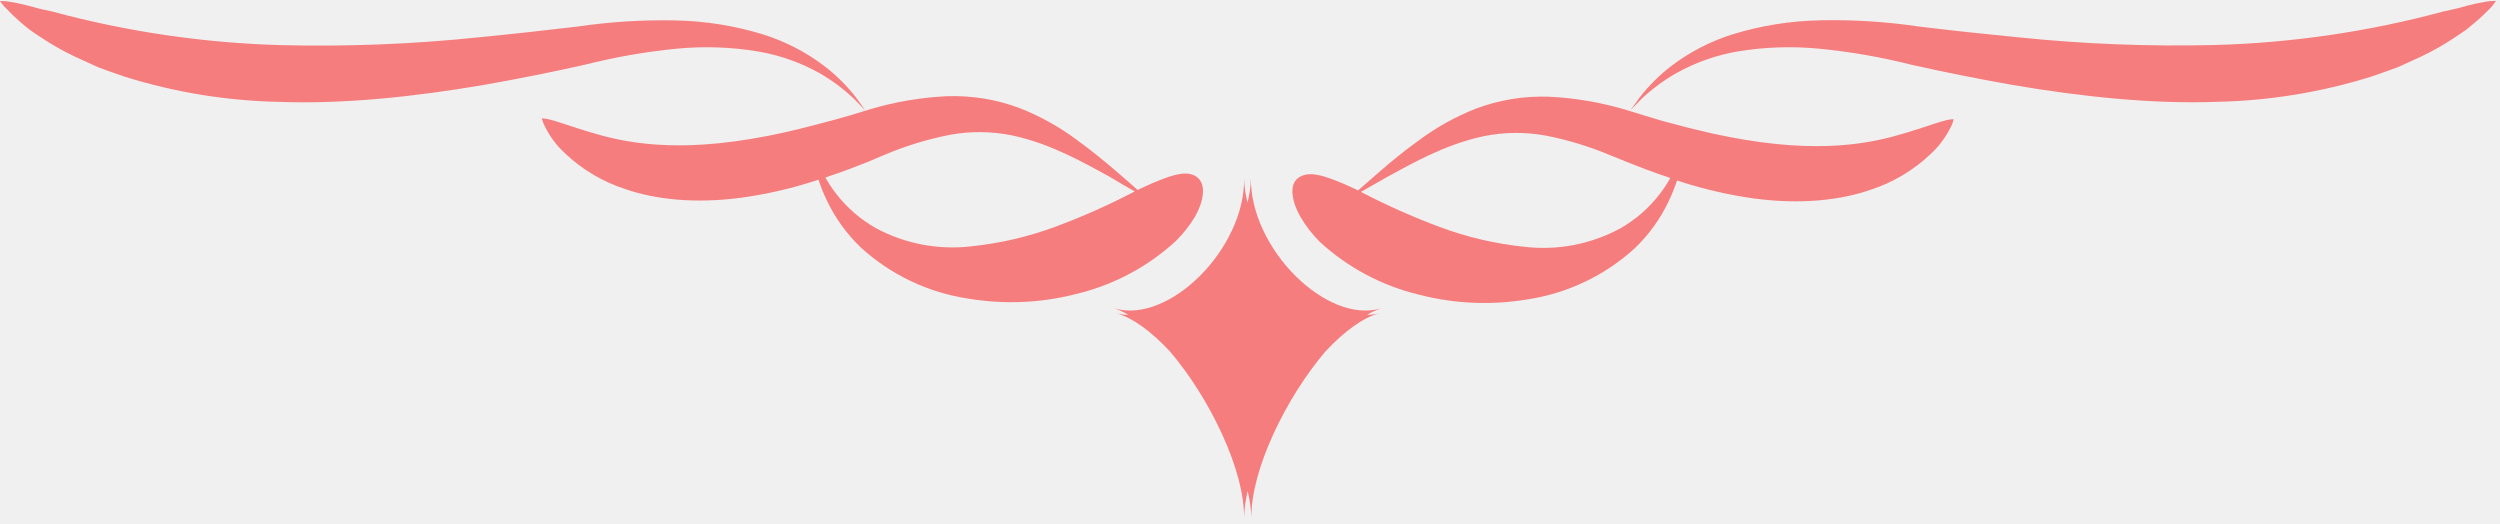
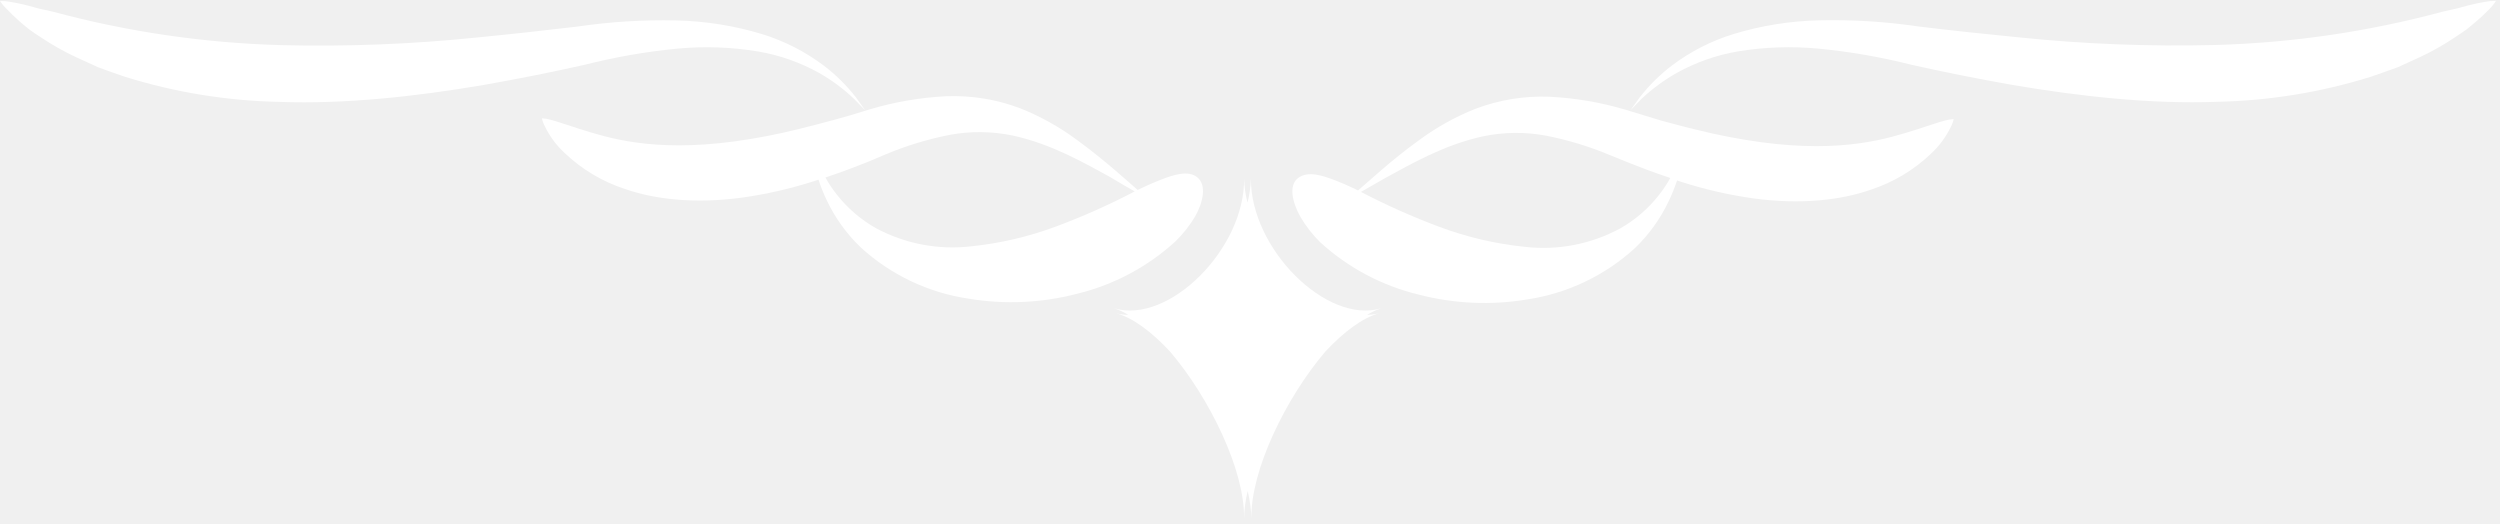
<svg xmlns="http://www.w3.org/2000/svg" width="411" height="86" viewBox="0 0 411 86" fill="none">
-   <path d="M196.49 35.57C197.82 33.21 198.38 30.43 196.86 29.17C195.34 27.91 192.86 28.77 190.86 29.54C188.86 30.31 187.04 31.23 187.03 31.23C186.12 30.42 184.82 29.28 183.19 27.88C181.56 26.48 179.39 24.71 176.88 22.88C174.067 20.813 171.002 19.112 167.76 17.82C163.878 16.345 159.74 15.665 155.59 15.82C151.291 16.031 147.033 16.763 142.91 18L139.91 18.92L137.08 19.72C135.22 20.22 133.31 20.72 131.45 21.18C127.917 22.067 124.339 22.758 120.73 23.25C107.17 25.07 99.83 22.61 95.29 21.2C93.03 20.48 91.51 19.94 90.53 19.69C90.061 19.554 89.578 19.474 89.09 19.45C89.186 19.923 89.355 20.378 89.59 20.8C90.389 22.439 91.488 23.915 92.83 25.15C95.643 27.835 99.023 29.854 102.72 31.06C107.56 32.76 114.18 33.55 121.98 32.49C126 31.926 129.964 31.02 133.83 29.78C134.08 29.71 134.31 29.62 134.56 29.54C134.934 30.684 135.381 31.803 135.9 32.89C137.282 35.811 139.187 38.454 141.52 40.69C146.453 45.19 152.615 48.118 159.22 49.1C165.126 50.083 171.173 49.817 176.97 48.32C183.049 46.862 188.658 43.882 193.27 39.66C194.515 38.441 195.597 37.066 196.49 35.57V35.57ZM186.55 31.47C182.367 33.657 178.052 35.581 173.63 37.23C169.15 38.902 164.476 39.998 159.72 40.49C154.286 41.138 148.785 40.09 143.97 37.49C141.471 36.072 139.276 34.176 137.51 31.91C136.834 31.05 136.228 30.137 135.7 29.18C137.06 28.73 138.4 28.25 139.77 27.74L142.71 26.6L145.45 25.44C148.907 23.978 152.506 22.879 156.19 22.16C159.579 21.54 163.055 21.577 166.43 22.27C172.97 23.67 178.49 26.94 182.37 29.03C184.1 30.08 185.51 30.88 186.55 31.47Z" fill="#F67D7D" />
-   <path d="M134.68 12C131.57 10.267 128.189 9.074 124.68 8.47C120.26 7.731 115.761 7.573 111.3 8C106.18 8.499 101.106 9.385 96.12 10.65C90.74 11.86 85.12 12.98 79.49 13.97C68.19 15.9 56.54 17.14 45.94 16.75C37.331 16.58 28.79 15.193 20.57 12.63C18.98 12.08 17.49 11.58 16.14 11.06L12.42 9.36C10.47 8.446 8.591 7.386 6.8 6.19C6.05 5.71 5.37 5.26 4.8 4.83C4.23 4.4 3.72 3.93 3.26 3.55C2.36 2.76 1.7 2.12 1.26 1.63C0.781 1.194 0.358 0.7 0 0.16C0.638 0.156 1.274 0.216 1.9 0.34C2.57 0.45 3.45 0.63 4.57 0.91L6.4 1.41L8.69 1.92C20.943 5.225 33.544 7.072 46.23 7.42C56.989 7.686 67.754 7.265 78.46 6.16C84 5.62 89.62 5 95 4.36C100.346 3.573 105.748 3.238 111.15 3.36C115.958 3.46 120.729 4.221 125.33 5.62C128.978 6.748 132.402 8.501 135.45 10.8C137.419 12.3 139.187 14.048 140.71 16L142.25 18.15L140.41 16.26C138.681 14.612 136.756 13.181 134.68 12V12Z" fill="#F67D7D" />
-   <path d="M227.08 50.68C226.265 50.95 225.483 51.312 224.75 51.76C225.425 51.752 226.096 51.665 226.75 51.5C224.02 52.22 220.91 54.56 217.9 57.78C211.37 65.44 205.6 77.34 205.73 85.19C205.676 83.683 205.472 82.186 205.12 80.72C204.767 82.185 204.566 83.683 204.52 85.19C204.65 77.34 198.87 65.43 192.34 57.78C189.34 54.56 186.23 52.22 183.49 51.5C184.144 51.665 184.816 51.752 185.49 51.76C184.756 51.314 183.975 50.952 183.16 50.68C192.16 53.39 204.7 40.85 204.53 29.31C204.561 30.66 204.749 32.003 205.09 33.31C205.426 32.002 205.614 30.66 205.65 29.31C205.54 40.85 218.09 53.39 227.08 50.68Z" fill="#F67D7D" />
-   <path d="M270.38 19L267.38 18.08C263.257 16.843 258.999 16.111 254.7 15.9C250.55 15.745 246.412 16.425 242.53 17.9C239.287 19.192 236.223 20.893 233.41 22.96C230.9 24.76 228.82 26.48 227.1 27.96C225.38 29.44 224.17 30.5 223.26 31.31C223.26 31.31 221.48 30.4 219.43 29.62C217.38 28.84 215.04 28.06 213.43 29.25C211.82 30.44 212.43 33.25 213.79 35.65C214.678 37.162 215.757 38.553 217 39.79C221.611 44.012 227.22 46.992 233.3 48.45C239.097 49.947 245.144 50.213 251.05 49.23C257.654 48.245 263.815 45.318 268.75 40.82C271.083 38.587 272.985 35.942 274.36 33.02C274.878 31.932 275.329 30.813 275.71 29.67C275.95 29.75 276.19 29.84 276.44 29.91C280.306 31.149 284.27 32.056 288.29 32.62C296.09 33.68 302.71 32.89 307.55 31.19C311.247 29.984 314.627 27.965 317.44 25.28C318.779 24.042 319.877 22.567 320.68 20.93C320.915 20.509 321.084 20.053 321.18 19.58C320.692 19.604 320.209 19.684 319.74 19.82C318.74 20.07 317.25 20.61 314.98 21.33C310.44 22.74 303.1 25.2 289.53 23.38C285.925 22.887 282.349 22.195 278.82 21.31C276.96 20.89 275.05 20.31 273.19 19.85L270.38 19ZM267.59 26.68L270.52 27.82C271.9 28.33 273.25 28.82 274.6 29.26C274.068 30.215 273.463 31.128 272.79 31.99C271.026 34.258 268.831 36.155 266.33 37.57C261.518 40.168 256.02 41.216 250.59 40.57C245.831 40.078 241.153 38.982 236.67 37.31C232.245 35.659 227.927 33.735 223.74 31.55L227.93 29.16C231.81 27.07 237.34 23.8 243.87 22.4C247.241 21.707 250.715 21.67 254.1 22.29C257.785 23.006 261.384 24.105 264.84 25.57L267.59 26.68Z" fill="#F67D7D" />
-   <path d="M407.07 3.54L405.53 4.82C404.93 5.25 404.26 5.7 403.53 6.18C401.743 7.377 399.867 8.436 397.92 9.35L394.2 11.05C392.83 11.57 391.35 12.05 389.76 12.62C381.54 15.183 372.999 16.57 364.39 16.74C353.79 17.13 342.14 15.89 330.83 13.96C325.18 12.96 319.6 11.85 314.21 10.64C309.214 9.376 304.13 8.494 299 8C294.549 7.573 290.061 7.728 285.65 8.46C282.142 9.067 278.762 10.26 275.65 11.99C273.564 13.171 271.627 14.598 269.88 16.24C268.7 17.47 268.04 18.13 268.04 18.13L269.59 15.98C271.113 14.028 272.881 12.28 274.85 10.78C277.899 8.477 281.328 6.724 284.98 5.6C289.574 4.2 294.339 3.44 299.14 3.34C304.545 3.218 309.951 3.552 315.3 4.34C320.71 5 326.3 5.6 331.88 6.14C342.586 7.245 353.351 7.666 364.11 7.4C376.793 7.053 389.391 5.207 401.64 1.9L403.93 1.39L405.77 0.89C406.88 0.61 407.77 0.43 408.44 0.32C409.066 0.196 409.702 0.136 410.34 0.14C409.998 0.669 409.599 1.158 409.15 1.6C408.63 2.11 408 2.75 407.07 3.54Z" fill="#F67D7D" />
+   <path d="M196.49 35.57C197.82 33.21 198.38 30.43 196.86 29.17C195.34 27.91 192.86 28.77 190.86 29.54C188.86 30.31 187.04 31.23 187.03 31.23C186.12 30.42 184.82 29.28 183.19 27.88C181.56 26.48 179.39 24.71 176.88 22.88C174.067 20.813 171.002 19.112 167.76 17.82C163.878 16.345 159.74 15.665 155.59 15.82C151.291 16.031 147.033 16.763 142.91 18L139.91 18.92L137.08 19.72C135.22 20.22 133.31 20.72 131.45 21.18C127.917 22.067 124.339 22.758 120.73 23.25C107.17 25.07 99.83 22.61 95.29 21.2C93.03 20.48 91.51 19.94 90.53 19.69C90.061 19.554 89.578 19.474 89.09 19.45C89.186 19.923 89.355 20.378 89.59 20.8C90.389 22.439 91.488 23.915 92.83 25.15C95.643 27.835 99.023 29.854 102.72 31.06C107.56 32.76 114.18 33.55 121.98 32.49C126 31.926 129.964 31.02 133.83 29.78C134.08 29.71 134.31 29.62 134.56 29.54C134.934 30.684 135.381 31.803 135.9 32.89C137.282 35.811 139.187 38.454 141.52 40.69C146.453 45.19 152.615 48.118 159.22 49.1C165.126 50.083 171.173 49.817 176.97 48.32C183.049 46.862 188.658 43.882 193.27 39.66C194.515 38.441 195.597 37.066 196.49 35.57V35.57ZM186.55 31.47C182.367 33.657 178.052 35.581 173.63 37.23C169.15 38.902 164.476 39.998 159.72 40.49C154.286 41.138 148.785 40.09 143.97 37.49C141.471 36.072 139.276 34.176 137.51 31.91C136.834 31.05 136.228 30.137 135.7 29.18C137.06 28.73 138.4 28.25 139.77 27.74L142.71 26.6L145.45 25.44C148.907 23.978 152.506 22.879 156.19 22.16C159.579 21.54 163.055 21.577 166.43 22.27C172.97 23.67 178.49 26.94 182.37 29.03C184.1 30.08 185.51 30.88 186.55 31.47Z" fill="white" />
+   <path d="M134.68 12C131.57 10.267 128.189 9.074 124.68 8.47C120.26 7.731 115.761 7.573 111.3 8C106.18 8.499 101.106 9.385 96.12 10.65C90.74 11.86 85.12 12.98 79.49 13.97C68.19 15.9 56.54 17.14 45.94 16.75C37.331 16.58 28.79 15.193 20.57 12.63C18.98 12.08 17.49 11.58 16.14 11.06L12.42 9.36C10.47 8.446 8.591 7.386 6.8 6.19C6.05 5.71 5.37 5.26 4.8 4.83C4.23 4.4 3.72 3.93 3.26 3.55C2.36 2.76 1.7 2.12 1.26 1.63C0.781 1.194 0.358 0.7 0 0.16C0.638 0.156 1.274 0.216 1.9 0.34C2.57 0.45 3.45 0.63 4.57 0.91L6.4 1.41L8.69 1.92C20.943 5.225 33.544 7.072 46.23 7.42C56.989 7.686 67.754 7.265 78.46 6.16C84 5.62 89.62 5 95 4.36C100.346 3.573 105.748 3.238 111.15 3.36C115.958 3.46 120.729 4.221 125.33 5.62C128.978 6.748 132.402 8.501 135.45 10.8C137.419 12.3 139.187 14.048 140.71 16L142.25 18.15L140.41 16.26C138.681 14.612 136.756 13.181 134.68 12V12Z" fill="white" />
+   <path d="M227.08 50.68C226.265 50.95 225.483 51.312 224.75 51.76C225.425 51.752 226.096 51.665 226.75 51.5C224.02 52.22 220.91 54.56 217.9 57.78C211.37 65.44 205.6 77.34 205.73 85.19C205.676 83.683 205.472 82.186 205.12 80.72C204.767 82.185 204.566 83.683 204.52 85.19C204.65 77.34 198.87 65.43 192.34 57.78C189.34 54.56 186.23 52.22 183.49 51.5C184.144 51.665 184.816 51.752 185.49 51.76C184.756 51.314 183.975 50.952 183.16 50.68C192.16 53.39 204.7 40.85 204.53 29.31C204.561 30.66 204.749 32.003 205.09 33.31C205.426 32.002 205.614 30.66 205.65 29.31C205.54 40.85 218.09 53.39 227.08 50.68Z" fill="white" />
+   <path d="M270.38 19L267.38 18.08C263.257 16.843 258.999 16.111 254.7 15.9C250.55 15.745 246.412 16.425 242.53 17.9C239.287 19.192 236.223 20.893 233.41 22.96C230.9 24.76 228.82 26.48 227.1 27.96C225.38 29.44 224.17 30.5 223.26 31.31C223.26 31.31 221.48 30.4 219.43 29.62C217.38 28.84 215.04 28.06 213.43 29.25C211.82 30.44 212.43 33.25 213.79 35.65C214.678 37.162 215.757 38.553 217 39.79C221.611 44.012 227.22 46.992 233.3 48.45C239.097 49.947 245.144 50.213 251.05 49.23C257.654 48.245 263.815 45.318 268.75 40.82C271.083 38.587 272.985 35.942 274.36 33.02C274.878 31.932 275.329 30.813 275.71 29.67C275.95 29.75 276.19 29.84 276.44 29.91C280.306 31.149 284.27 32.056 288.29 32.62C296.09 33.68 302.71 32.89 307.55 31.19C311.247 29.984 314.627 27.965 317.44 25.28C318.779 24.042 319.877 22.567 320.68 20.93C320.915 20.509 321.084 20.053 321.18 19.58C320.692 19.604 320.209 19.684 319.74 19.82C318.74 20.07 317.25 20.61 314.98 21.33C310.44 22.74 303.1 25.2 289.53 23.38C285.925 22.887 282.349 22.195 278.82 21.31C276.96 20.89 275.05 20.31 273.19 19.85L270.38 19ZM267.59 26.68L270.52 27.82C271.9 28.33 273.25 28.82 274.6 29.26C274.068 30.215 273.463 31.128 272.79 31.99C271.026 34.258 268.831 36.155 266.33 37.57C261.518 40.168 256.02 41.216 250.59 40.57C245.831 40.078 241.153 38.982 236.67 37.31C232.245 35.659 227.927 33.735 223.74 31.55L227.93 29.16C231.81 27.07 237.34 23.8 243.87 22.4C247.241 21.707 250.715 21.67 254.1 22.29C257.785 23.006 261.384 24.105 264.84 25.57L267.59 26.68Z" fill="white" />
+   <path d="M407.07 3.54L405.53 4.82C404.93 5.25 404.26 5.7 403.53 6.18C401.743 7.377 399.867 8.436 397.92 9.35L394.2 11.05C392.83 11.57 391.35 12.05 389.76 12.62C381.54 15.183 372.999 16.57 364.39 16.74C353.79 17.13 342.14 15.89 330.83 13.96C325.18 12.96 319.6 11.85 314.21 10.64C309.214 9.376 304.13 8.494 299 8C294.549 7.573 290.061 7.728 285.65 8.46C282.142 9.067 278.762 10.26 275.65 11.99C273.564 13.171 271.627 14.598 269.88 16.24C268.7 17.47 268.04 18.13 268.04 18.13L269.59 15.98C271.113 14.028 272.881 12.28 274.85 10.78C277.899 8.477 281.328 6.724 284.98 5.6C289.574 4.2 294.339 3.44 299.14 3.34C304.545 3.218 309.951 3.552 315.3 4.34C320.71 5 326.3 5.6 331.88 6.14C342.586 7.245 353.351 7.666 364.11 7.4C376.793 7.053 389.391 5.207 401.64 1.9L403.93 1.39L405.77 0.89C406.88 0.61 407.77 0.43 408.44 0.32C409.066 0.196 409.702 0.136 410.34 0.14C409.998 0.669 409.599 1.158 409.15 1.6C408.63 2.11 408 2.75 407.07 3.54Z" fill="white" />
</svg>
